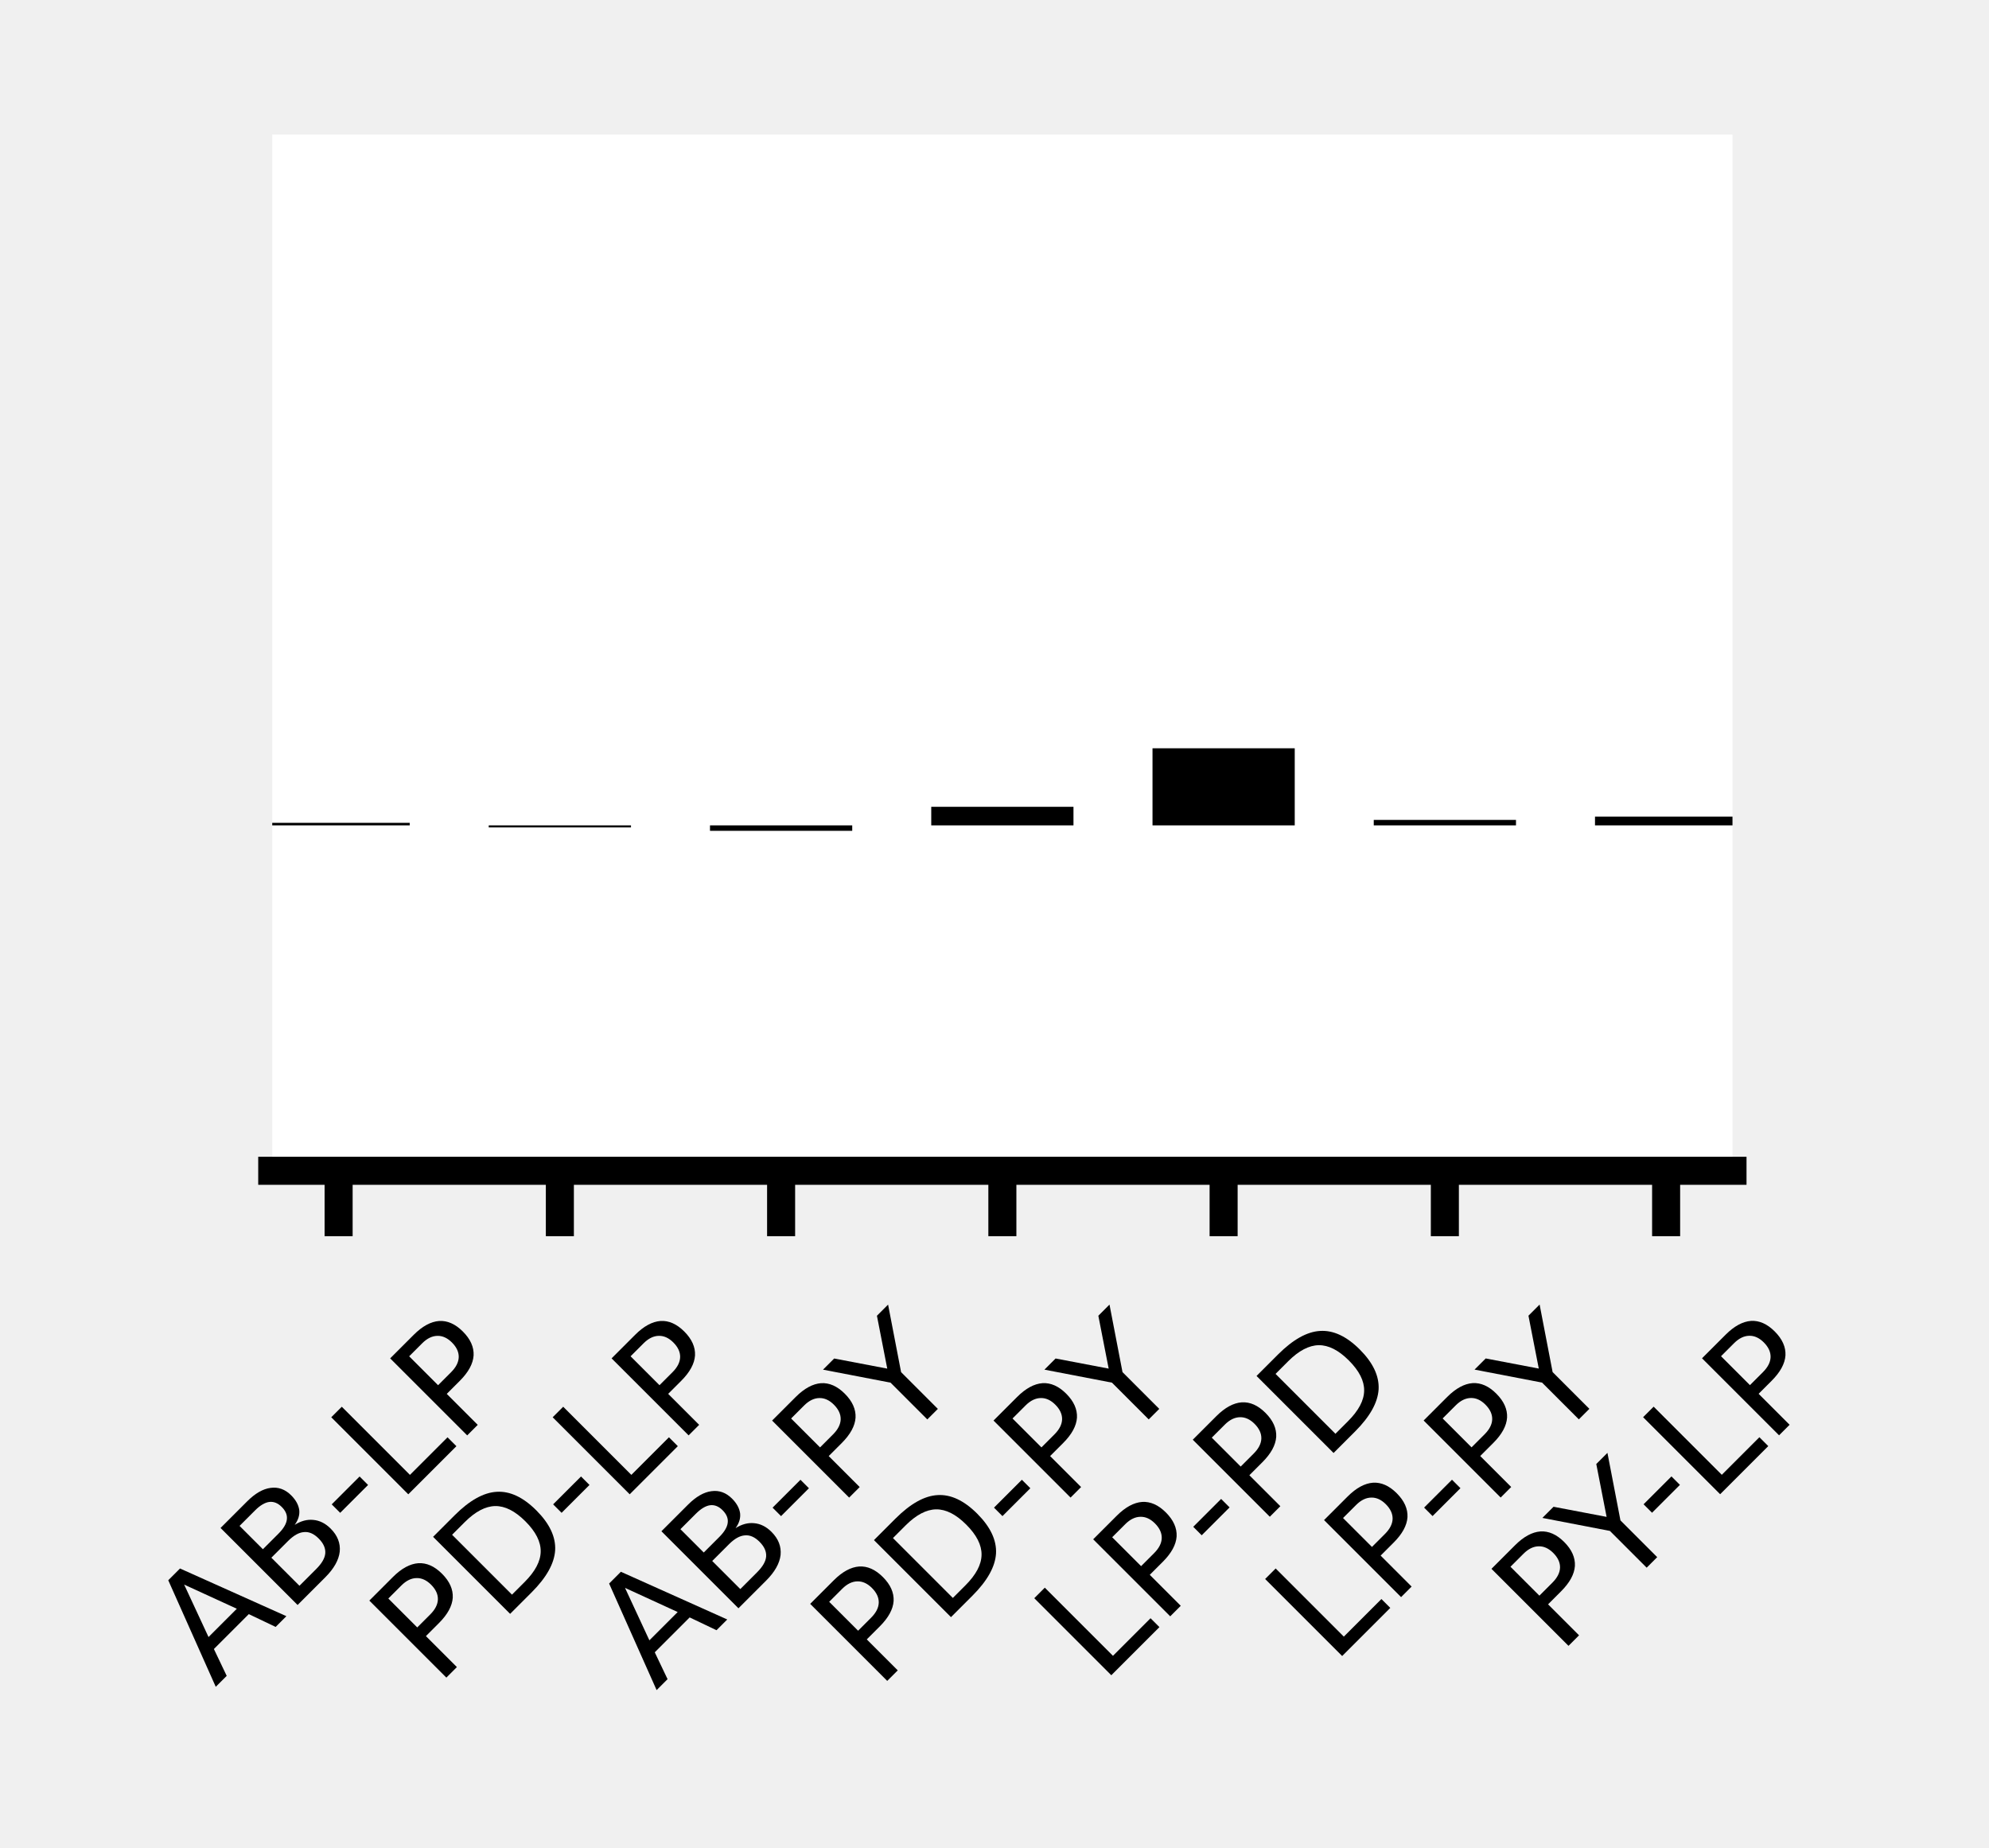
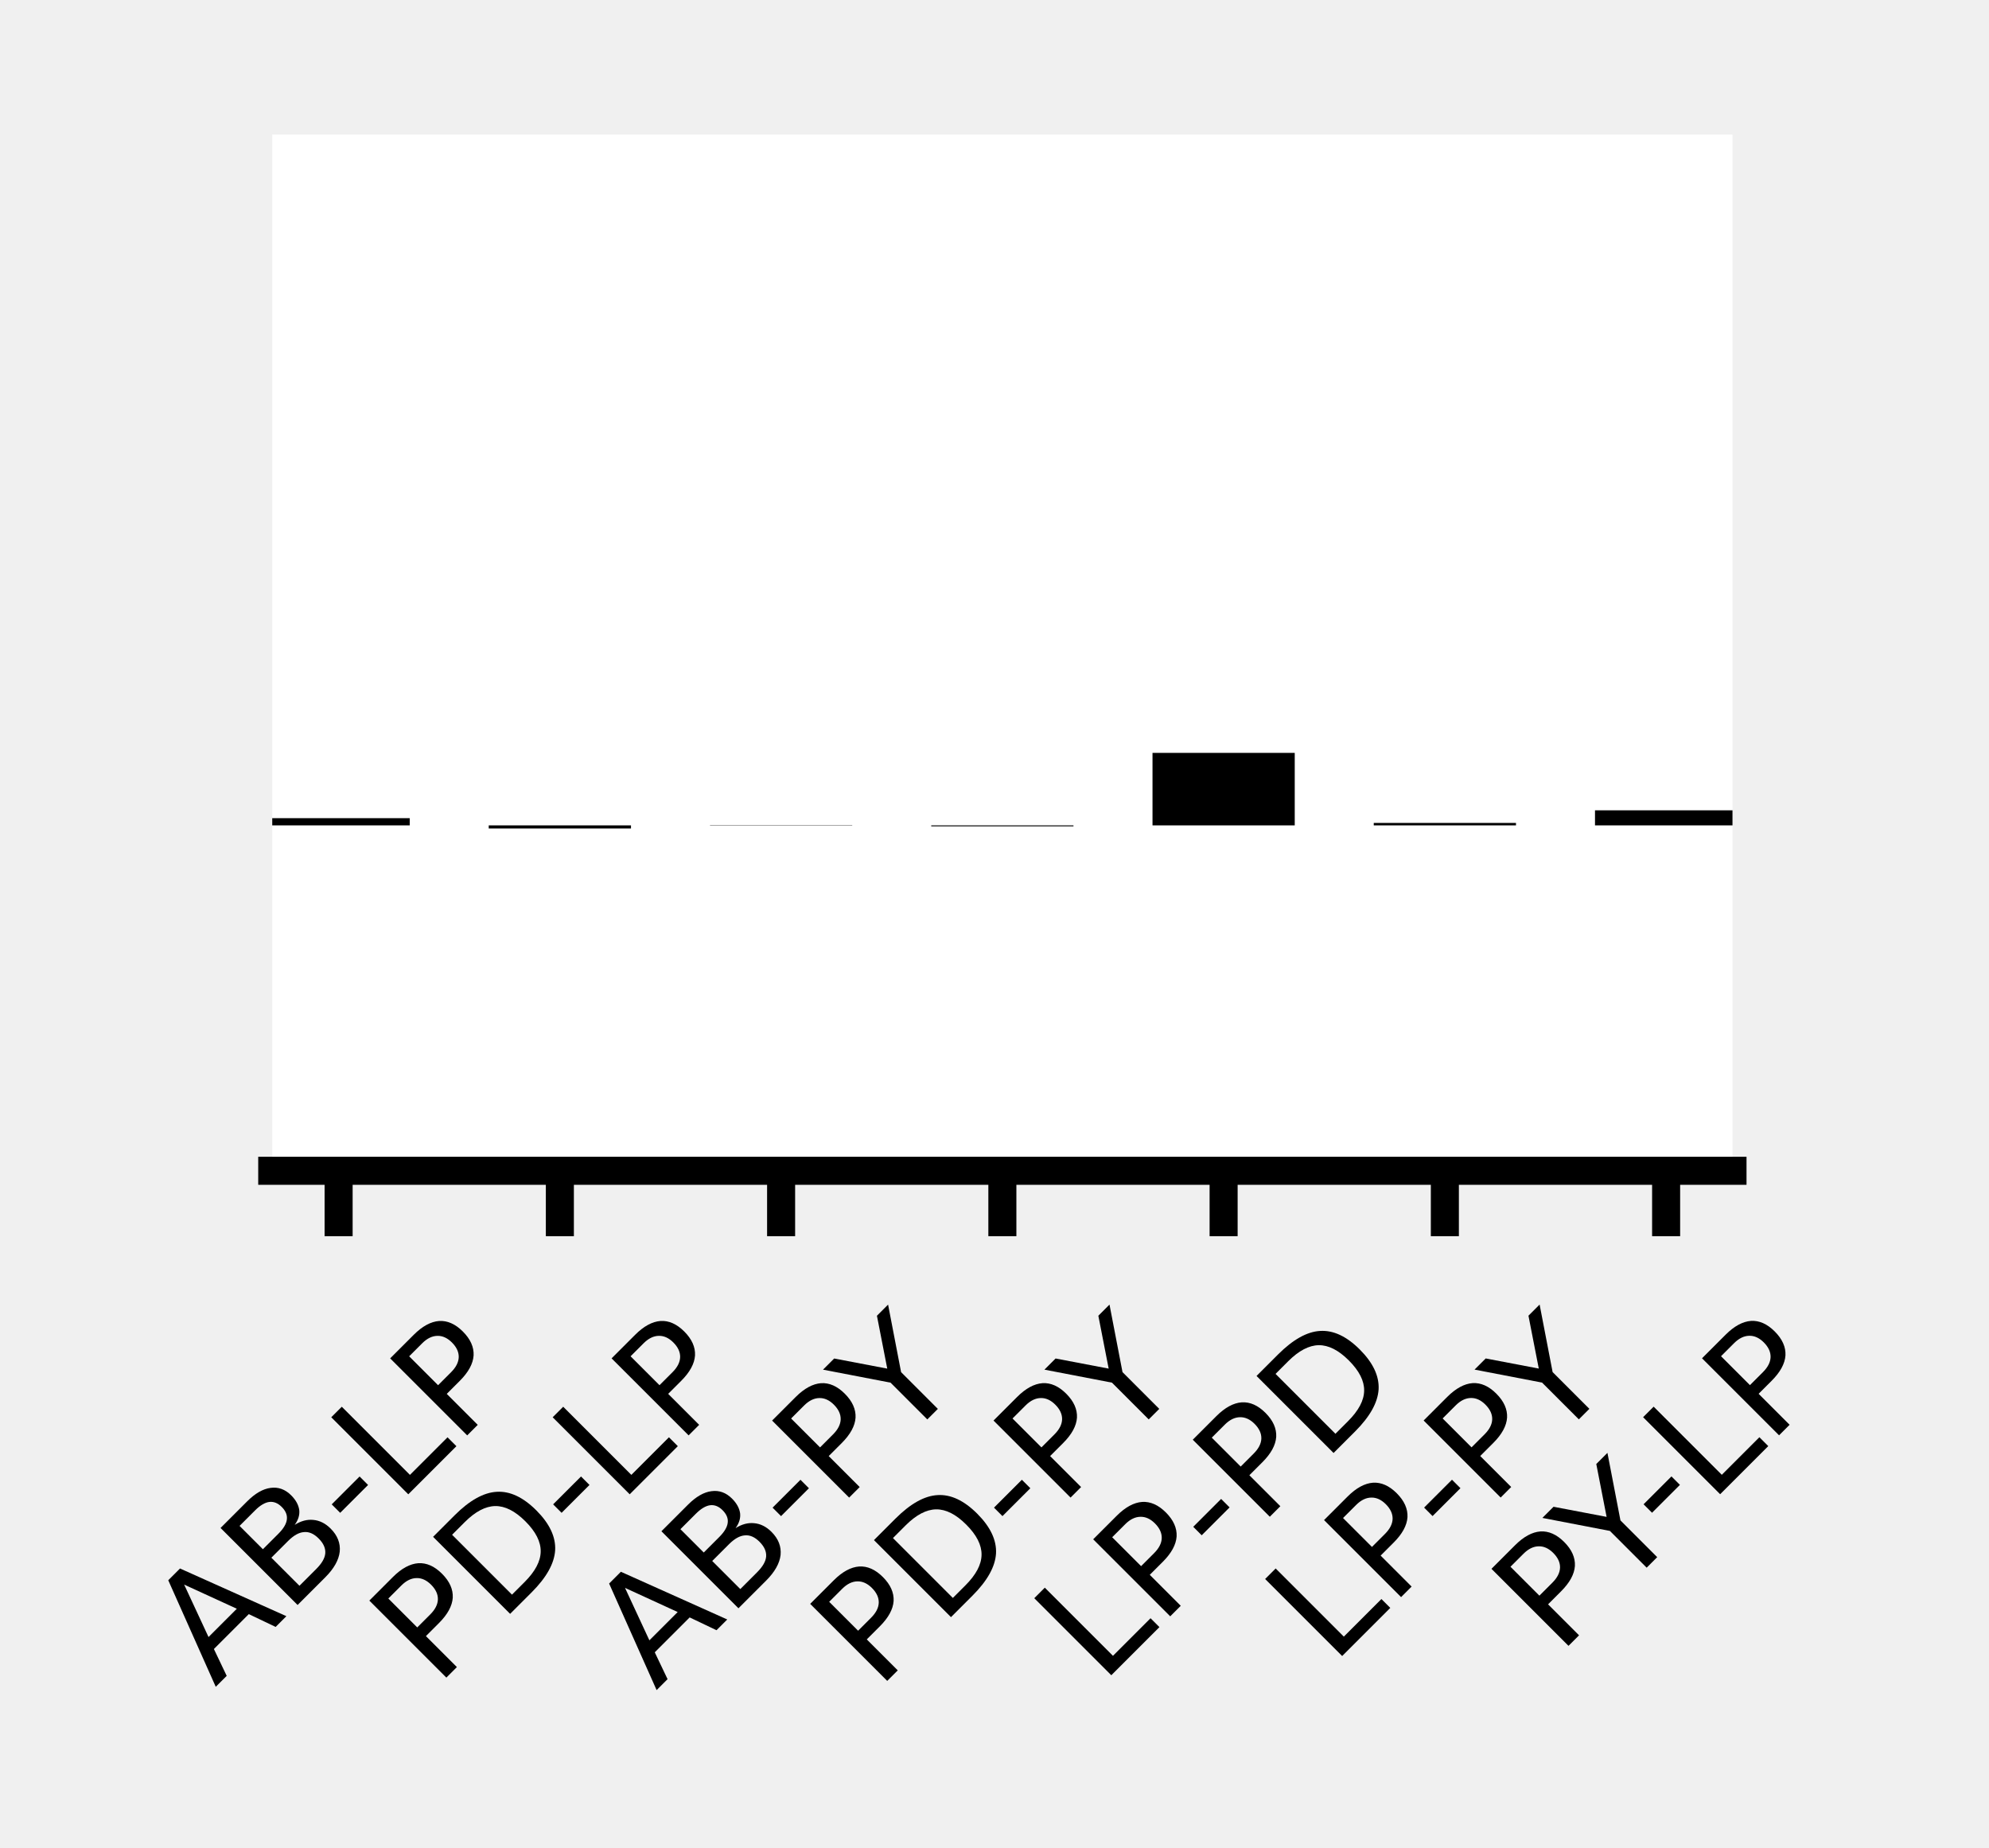
<svg xmlns="http://www.w3.org/2000/svg" xmlns:xlink="http://www.w3.org/1999/xlink" height="98.861pt" version="1.1" viewBox="0 0 106.406 98.861" width="106.406pt">
  <defs>
    <style type="text/css">*{stroke-linecap:butt;stroke-linejoin:round;}</style>
  </defs>
  <g id="figure_1">
    <g id="patch_1">
      <path d="M 0 98.861  L 106.406 98.861  L 106.406 0  L 0 0  z " style="fill:none;" />
    </g>
    <g id="axes_1">
      <g id="patch_2">
        <path d="M 14.564 62.64  L 92.684 62.64  L 92.684 7.2  L 14.564 7.2  z " style="fill:#ffffff;" />
      </g>
      <g id="patch_3">
-         <path clip-path="url(#pfeba2eaac6)" d="M 14.31 44.16  L 21.919 44.16  L 21.919 44.023  L 14.31 44.023  z " />
+         <path clip-path="url(#pdbce6762ca)" d="M 14.31 44.16  L 21.919 44.16  L 21.919 43.773  L 14.31 43.773  z " />
      </g>
      <g id="patch_4">
-         <path clip-path="url(#pfeba2eaac6)" d="M 26.146 44.16  L 33.756 44.16  L 33.756 44.269  L 26.146 44.269  z " />
+         <path clip-path="url(#pdbce6762ca)" d="M 26.146 44.16  L 33.756 44.16  L 33.756 44.326  L 26.146 44.326  z " />
      </g>
      <g id="patch_5">
-         <path clip-path="url(#pfeba2eaac6)" d="M 37.983 44.16  L 45.592 44.16  L 45.592 44.451  L 37.983 44.451  z " />
+         <path clip-path="url(#pdbce6762ca)" d="M 37.983 44.16  L 45.592 44.16  L 45.592 44.175  L 37.983 44.175  z " />
      </g>
      <g id="patch_6">
-         <path clip-path="url(#pfeba2eaac6)" d="M 49.819 44.16  L 57.428 44.16  L 57.428 43.166  L 49.819 43.166  z " />
+         <path clip-path="url(#pdbce6762ca)" d="M 49.819 44.16  L 57.428 44.16  L 57.428 44.21  L 49.819 44.21  z " />
      </g>
      <g id="patch_7">
-         <path clip-path="url(#pfeba2eaac6)" d="M 61.656 44.16  L 69.265 44.16  L 69.265 40.035  L 61.656 40.035  z " />
+         <path clip-path="url(#pdbce6762ca)" d="M 61.656 44.16  L 69.265 44.16  L 69.265 40.281  L 61.656 40.281  z " />
      </g>
      <g id="patch_8">
-         <path clip-path="url(#pfeba2eaac6)" d="M 73.492 44.16  L 81.101 44.16  L 81.101 43.867  L 73.492 43.867  z " />
+         <path clip-path="url(#pdbce6762ca)" d="M 73.492 44.16  L 81.101 44.16  L 81.101 44.029  L 73.492 44.029  z " />
      </g>
      <g id="patch_9">
-         <path clip-path="url(#pfeba2eaac6)" d="M 85.328 44.16  L 92.937 44.16  L 92.937 43.693  L 85.328 43.693  z " />
+         <path clip-path="url(#pdbce6762ca)" d="M 85.328 44.16  L 92.937 44.16  L 92.937 43.353  L 85.328 43.353  z " />
      </g>
      <g id="matplotlib.axis_1">
        <g id="xtick_1">
          <g id="line2d_1">
            <defs>
-               <path d="M 0 0  L 0 3.5  " id="md164bb67bf" style="stroke:#000000;stroke-width:1.5;" />
+               <path d="M 0 0  L 0 3.5  " id="md4627923a8" style="stroke:#000000;stroke-width:1.5;" />
            </defs>
            <g>
-               <use style="stroke:#000000;stroke-width:1.5;" x="18.115" xlink:href="#md164bb67bf" y="62.64" />
+               <use style="stroke:#000000;stroke-width:1.5;" x="18.115" xlink:href="#md4627923a8" y="62.64" />
            </g>
          </g>
          <g id="text_1">
            <text style="font-family:DejaVu Sans;font-size:8px;font-stretch:normal;font-style:normal;font-weight:normal;" transform="translate(11.49832 90.29282)rotate(-45)">AB-LP</text>
          </g>
        </g>
        <g id="xtick_2">
          <g id="line2d_2">
            <g>
-               <use style="stroke:#000000;stroke-width:1.5;" x="29.951" xlink:href="#md164bb67bf" y="62.64" />
+               <use style="stroke:#000000;stroke-width:1.5;" x="29.951" xlink:href="#md4627923a8" y="62.64" />
            </g>
          </g>
          <g id="text_2">
            <text style="font-family:DejaVu Sans;font-size:8px;font-stretch:normal;font-style:normal;font-weight:normal;" transform="translate(23.32673 90.30873)rotate(-45)">PD-LP</text>
          </g>
        </g>
        <g id="xtick_3">
          <g id="line2d_3">
            <g>
-               <use style="stroke:#000000;stroke-width:1.5;" x="41.787" xlink:href="#md164bb67bf" y="62.64" />
+               <use style="stroke:#000000;stroke-width:1.5;" x="41.787" xlink:href="#md4627923a8" y="62.64" />
            </g>
          </g>
          <g id="text_3">
            <text style="font-family:DejaVu Sans;font-size:8px;font-stretch:normal;font-style:normal;font-weight:normal;" transform="translate(35.08311 90.46871)rotate(-45)">AB-PY</text>
          </g>
        </g>
        <g id="xtick_4">
          <g id="line2d_4">
            <g>
-               <use style="stroke:#000000;stroke-width:1.5;" x="53.624" xlink:href="#md164bb67bf" y="62.64" />
+               <use style="stroke:#000000;stroke-width:1.5;" x="53.624" xlink:href="#md4627923a8" y="62.64" />
            </g>
          </g>
          <g id="text_4">
            <text style="font-family:DejaVu Sans;font-size:8px;font-stretch:normal;font-style:normal;font-weight:normal;" transform="translate(46.91152 90.48462)rotate(-45)">PD-PY</text>
          </g>
        </g>
        <g id="xtick_5">
          <g id="line2d_5">
            <g>
-               <use style="stroke:#000000;stroke-width:1.5;" x="65.46" xlink:href="#md164bb67bf" y="62.64" />
+               <use style="stroke:#000000;stroke-width:1.5;" x="65.46" xlink:href="#md4627923a8" y="62.64" />
            </g>
          </g>
          <g id="text_5">
            <text style="font-family:DejaVu Sans;font-size:8px;font-stretch:normal;font-style:normal;font-weight:normal;" transform="translate(58.89946 90.18145)rotate(-45)">LP-PD</text>
          </g>
        </g>
        <g id="xtick_6">
          <g id="line2d_6">
            <g>
-               <use style="stroke:#000000;stroke-width:1.5;" x="77.296" xlink:href="#md164bb67bf" y="62.64" />
+               <use style="stroke:#000000;stroke-width:1.5;" x="77.296" xlink:href="#md4627923a8" y="62.64" />
            </g>
          </g>
          <g id="text_6">
            <text style="font-family:DejaVu Sans;font-size:8px;font-stretch:normal;font-style:normal;font-weight:normal;" transform="translate(71.24981 89.1535)rotate(-45)">LP-PY</text>
          </g>
        </g>
        <g id="xtick_7">
          <g id="line2d_7">
            <g>
-               <use style="stroke:#000000;stroke-width:1.5;" x="89.133" xlink:href="#md164bb67bf" y="62.64" />
+               <use style="stroke:#000000;stroke-width:1.5;" x="89.133" xlink:href="#md4627923a8" y="62.64" />
            </g>
          </g>
          <g id="text_7">
            <text style="font-family:DejaVu Sans;font-size:8px;font-stretch:normal;font-style:normal;font-weight:normal;" transform="translate(83.35841 88.60902)rotate(-45)">PY-LP</text>
          </g>
        </g>
      </g>
      <g id="matplotlib.axis_2" />
      <g id="patch_10">
        <path d="M 14.564 62.64  L 92.684 62.64  " style="fill:none;stroke:#000000;stroke-linecap:square;stroke-linejoin:miter;stroke-width:1.5;" />
      </g>
    </g>
  </g>
  <defs>
-     <clipPath id="pfeba2eaac6">
+     <clipPath id="pdbce6762ca">
      <rect height="55.44" width="78.12" x="14.564" y="7.2" />
    </clipPath>
  </defs>
</svg>
